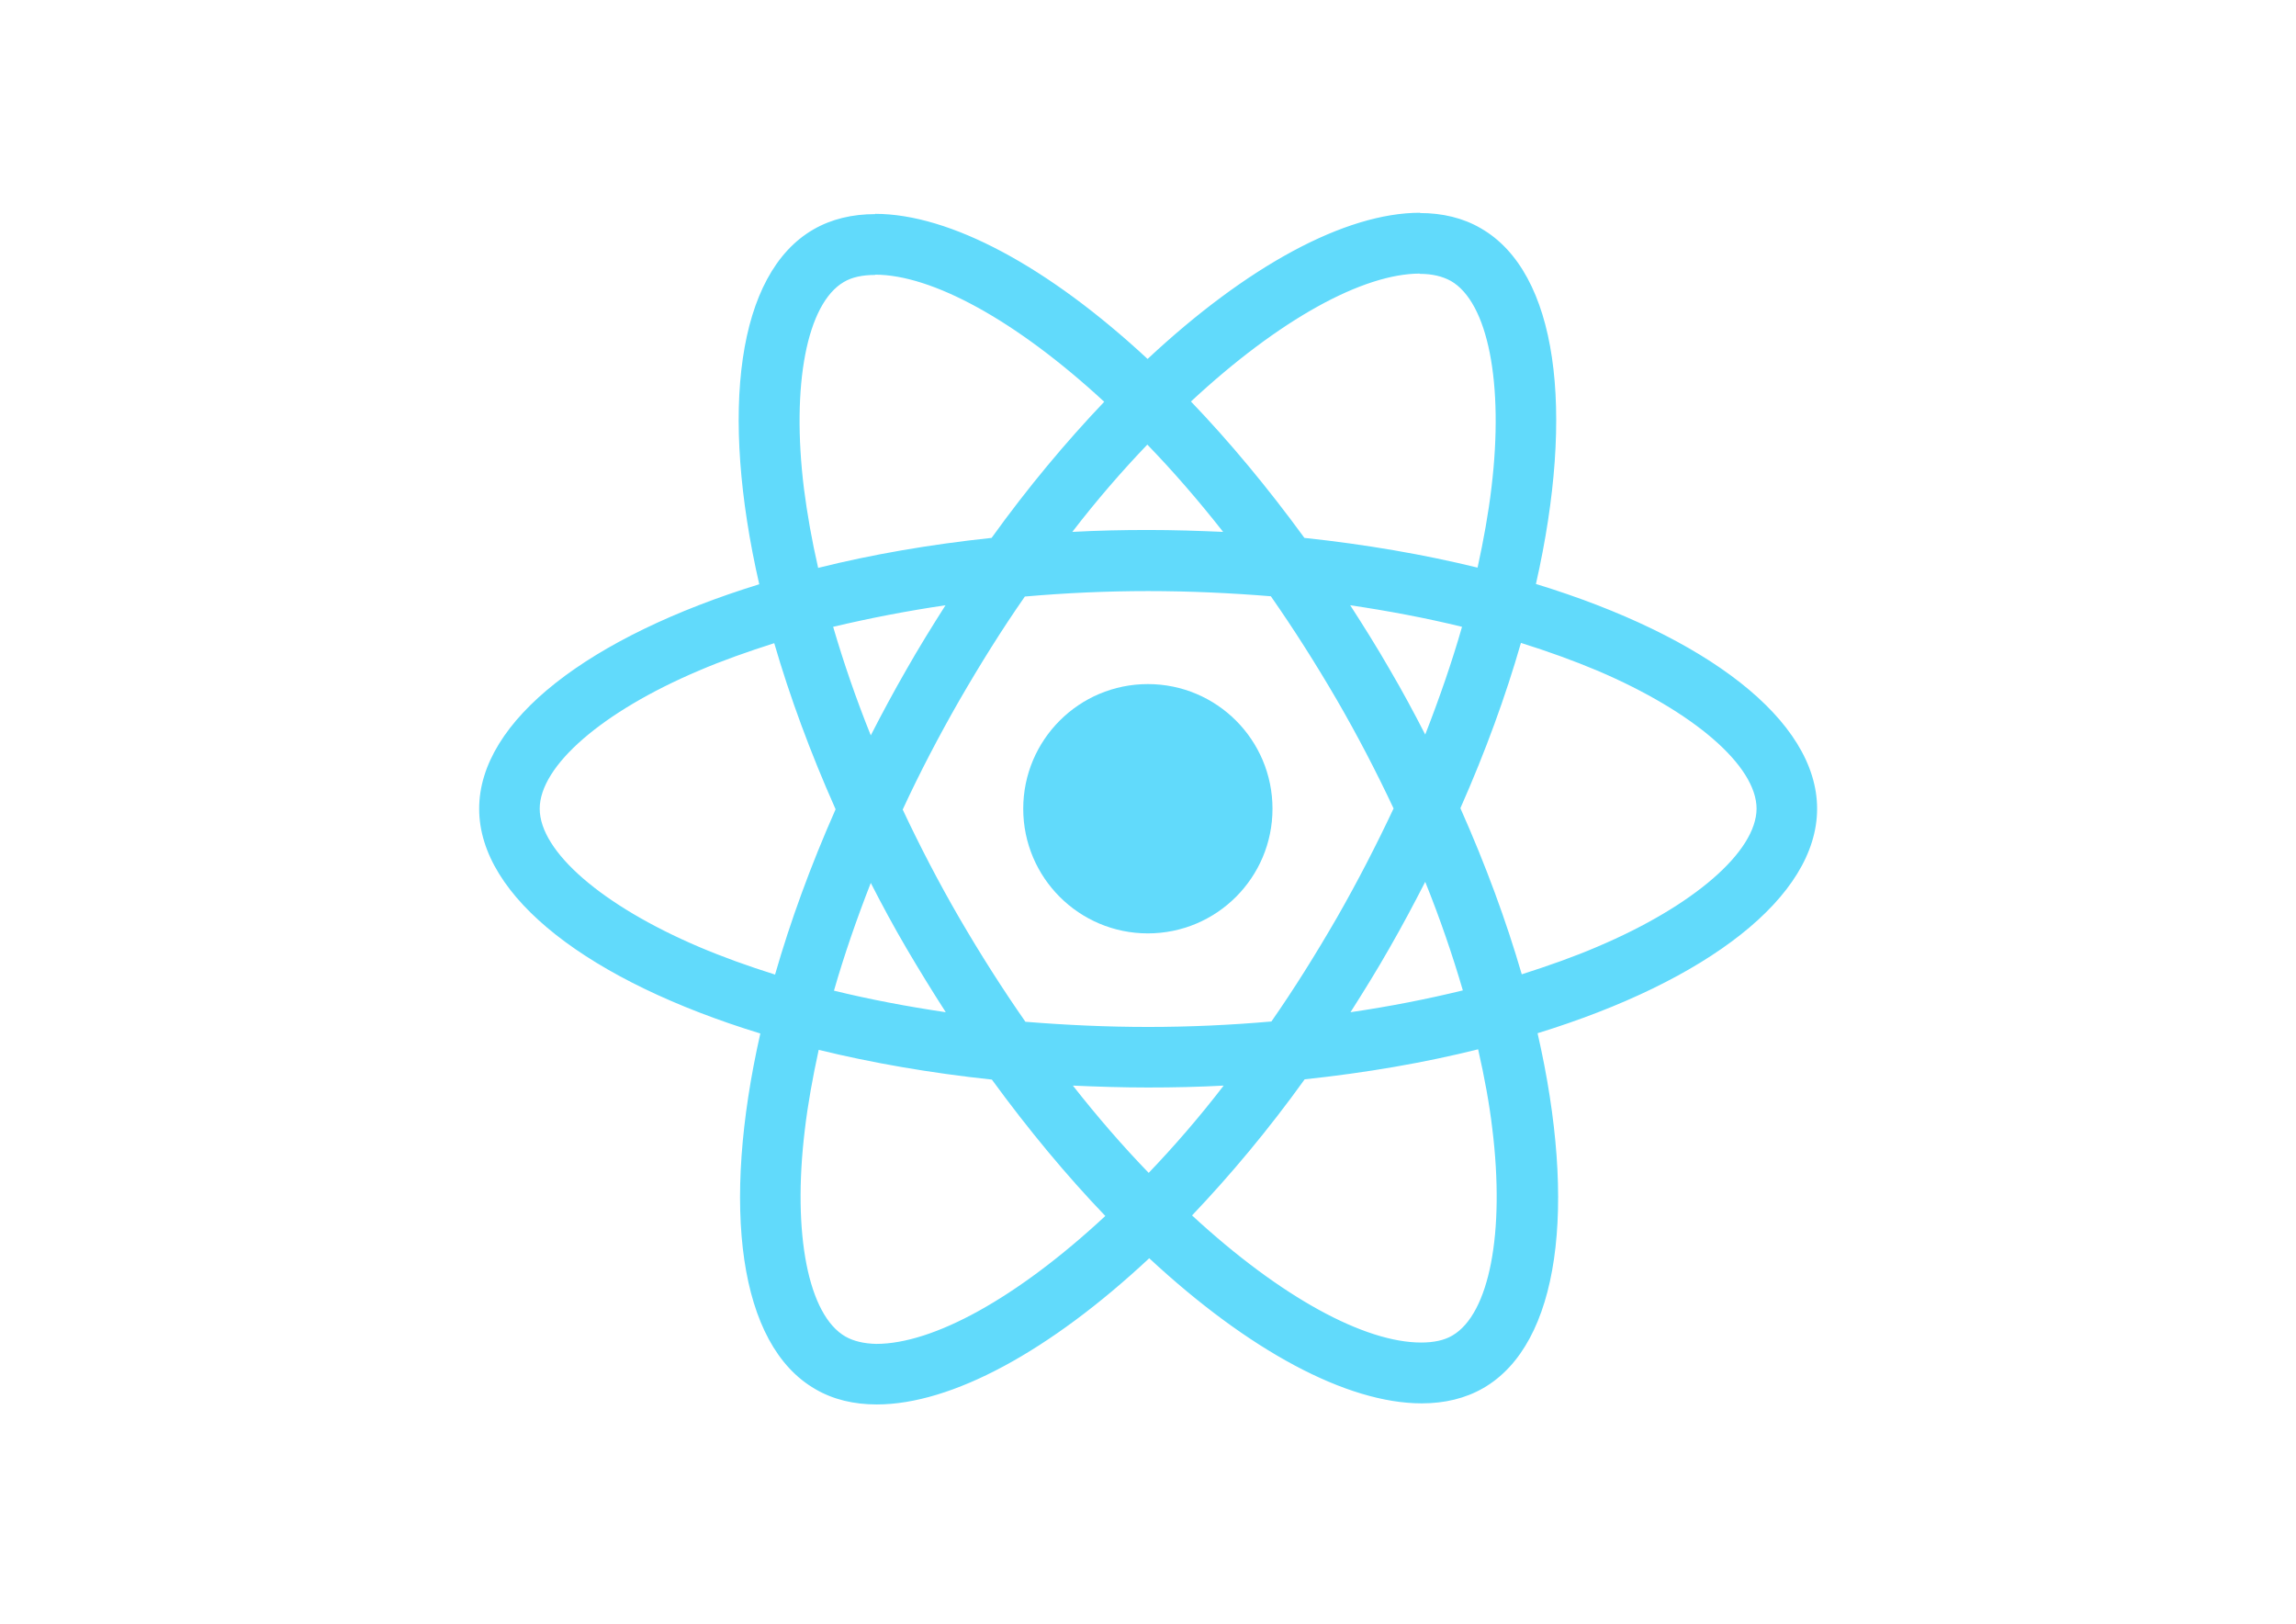
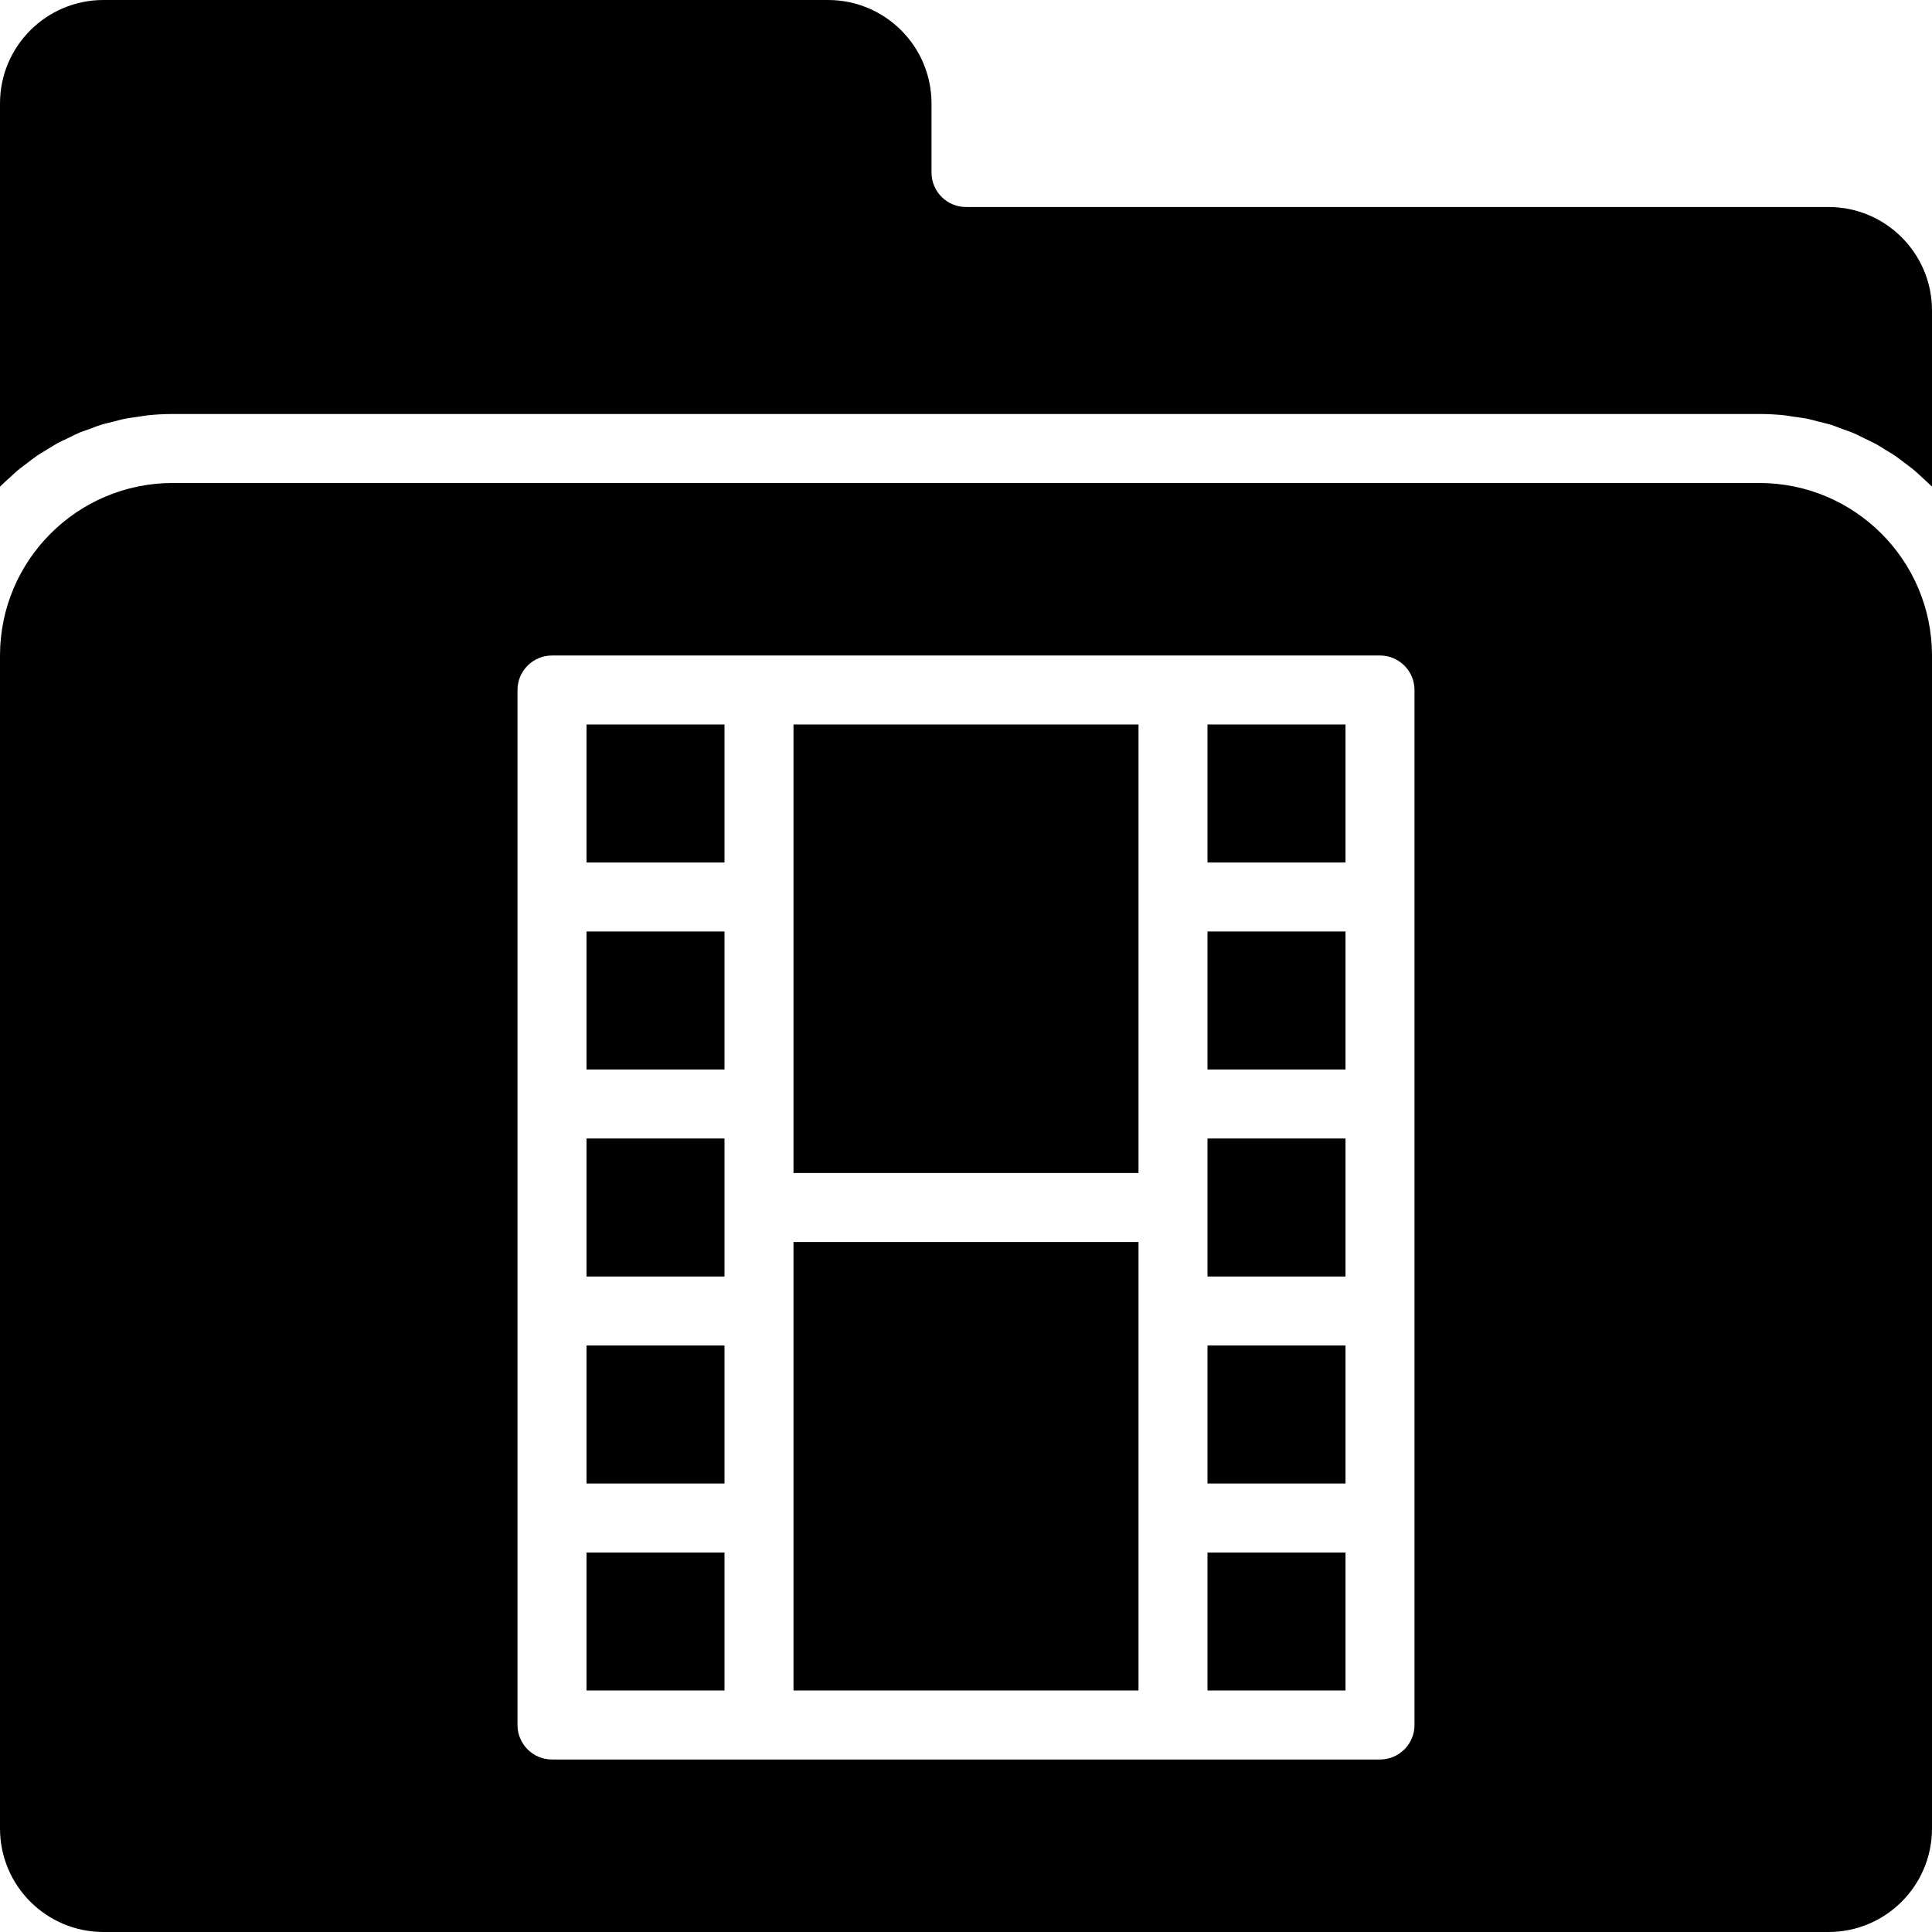
- <svg xmlns="http://www.w3.org/2000/svg" viewBox="0 0 841.9 595.3">
-   <g fill="#61DAFB">
-     <path d="M666.3 296.5c0-32.5-40.7-63.3-103.1-82.4 14.4-63.6 8-114.2-20.2-130.4-6.5-3.8-14.1-5.6-22.4-5.6v22.3c4.6 0 8.3.9 11.4 2.6 13.6 7.8 19.5 37.5 14.9 75.7-1.1 9.4-2.9 19.3-5.1 29.4-19.6-4.8-41-8.5-63.5-10.9-13.5-18.5-27.5-35.3-41.6-50 32.6-30.3 63.2-46.9 84-46.9V78c-27.5 0-63.5 19.6-99.9 53.6-36.4-33.8-72.4-53.2-99.9-53.2v22.3c20.7 0 51.4 16.5 84 46.6-14 14.7-28 31.4-41.3 49.9-22.6 2.4-44 6.1-63.6 11-2.3-10-4-19.7-5.2-29-4.7-38.2 1.1-67.9 14.6-75.8 3-1.8 6.9-2.6 11.5-2.6V78.5c-8.4 0-16 1.8-22.6 5.6-28.1 16.2-34.4 66.7-19.9 130.1-62.2 19.2-102.7 49.9-102.7 82.3 0 32.5 40.7 63.3 103.1 82.4-14.4 63.6-8 114.2 20.2 130.4 6.5 3.8 14.1 5.6 22.5 5.6 27.5 0 63.5-19.6 99.9-53.6 36.4 33.8 72.4 53.2 99.9 53.2 8.4 0 16-1.8 22.6-5.6 28.1-16.2 34.4-66.7 19.9-130.1 62-19.1 102.5-49.9 102.5-82.3zm-130.2-66.7c-3.7 12.9-8.3 26.2-13.5 39.5-4.1-8-8.4-16-13.1-24-4.6-8-9.5-15.8-14.4-23.4 14.2 2.1 27.9 4.7 41 7.9zm-45.8 106.5c-7.8 13.5-15.8 26.3-24.1 38.2-14.9 1.3-30 2-45.2 2-15.1 0-30.2-.7-45-1.9-8.3-11.9-16.4-24.6-24.2-38-7.6-13.1-14.5-26.4-20.8-39.8 6.2-13.4 13.2-26.8 20.7-39.9 7.8-13.5 15.8-26.3 24.1-38.2 14.9-1.3 30-2 45.2-2 15.1 0 30.2.7 45 1.9 8.3 11.9 16.4 24.6 24.2 38 7.6 13.1 14.5 26.4 20.8 39.8-6.3 13.4-13.2 26.8-20.7 39.9zm32.3-13c5.4 13.4 10 26.8 13.8 39.8-13.1 3.2-26.9 5.9-41.2 8 4.9-7.7 9.8-15.6 14.4-23.7 4.6-8 8.9-16.1 13-24.1zM421.2 430c-9.3-9.6-18.6-20.3-27.8-32 9 .4 18.2.7 27.5.7 9.4 0 18.7-.2 27.8-.7-9 11.7-18.3 22.4-27.5 32zm-74.4-58.9c-14.2-2.1-27.9-4.7-41-7.9 3.7-12.9 8.3-26.2 13.5-39.5 4.1 8 8.4 16 13.1 24 4.7 8 9.5 15.8 14.4 23.4zM420.7 163c9.3 9.6 18.6 20.3 27.8 32-9-.4-18.2-.7-27.5-.7-9.4 0-18.7.2-27.8.7 9-11.7 18.3-22.4 27.5-32zm-74 58.9c-4.9 7.7-9.8 15.6-14.4 23.7-4.6 8-8.9 16-13 24-5.4-13.4-10-26.8-13.8-39.8 13.1-3.1 26.9-5.8 41.2-7.9zm-90.5 125.2c-35.4-15.1-58.3-34.9-58.3-50.6 0-15.7 22.9-35.6 58.3-50.6 8.6-3.7 18-7 27.7-10.1 5.7 19.6 13.2 40 22.5 60.9-9.2 20.8-16.6 41.1-22.2 60.6-9.9-3.1-19.3-6.5-28-10.2zM310 490c-13.6-7.8-19.5-37.5-14.9-75.7 1.1-9.4 2.9-19.3 5.1-29.4 19.6 4.8 41 8.5 63.5 10.9 13.5 18.5 27.5 35.3 41.6 50-32.6 30.3-63.2 46.9-84 46.9-4.5-.1-8.3-1-11.3-2.7zm237.2-76.2c4.7 38.2-1.1 67.9-14.6 75.8-3 1.8-6.9 2.6-11.5 2.6-20.7 0-51.4-16.5-84-46.6 14-14.7 28-31.4 41.3-49.9 22.6-2.4 44-6.1 63.6-11 2.3 10.1 4.1 19.8 5.2 29.1zm38.5-66.7c-8.6 3.7-18 7-27.7 10.1-5.7-19.6-13.2-40-22.5-60.9 9.2-20.8 16.6-41.1 22.2-60.6 9.9 3.1 19.3 6.5 28.1 10.2 35.4 15.1 58.3 34.9 58.3 50.6-.1 15.7-23 35.6-58.4 50.6zM320.8 78.4z" />
-     <circle cx="420.9" cy="296.5" r="45.7" />
-     <path d="M520.5 78.1z" />
-   </g>
+ <svg xmlns="http://www.w3.org/2000/svg" height="448pt" viewBox="0 0 448 448" width="448pt">
+   <path d="m136 168h32v32h-32zm0 0" />
+   <path d="m184 288h80v104h-80zm0 0" />
+   <path d="m136 216h32v32h-32zm0 0" />
+   <path d="m184 168h80v104h-80zm0 0" />
+   <path d="m136 296h32v-32h-32zm0 0" />
+   <path d="m136 360h32v32h-32zm0 0" />
+   <path d="m136 312h32v32h-32zm0 0" />
+   <path d="m280 168h32v32h-32zm0 0" />
+   <path d="m448 72c0-13.254-10.746-24-24-24h-200c-4.418 0-8-3.582-8-8v-16c0-13.254-10.746-24-24-24h-168c-13.254 0-24 10.746-24 24v88.84c.07-.07.16-.137.23-.215.625-.625 1.289-1.199 1.938-1.793.648-.594 1.344-1.273 2.055-1.863.715-.594 1.402-1.074 2.098-1.602.695-.527 1.465-1.145 2.23-1.672.77-.527 1.512-.934 2.273-1.398s1.551-.992 2.359-1.441 1.641-.801 2.465-1.207c.824-.41 1.598-.801 2.449-1.184.848-.387 1.812-.68 2.727-1.008.91-.328 1.602-.641 2.441-.898 1.008-.32 2.047-.543 3.07-.797.801-.195 1.535-.434 2.32-.594 1.176-.246 2.398-.391 3.602-.559.664-.098 1.309-.234 1.988-.305 1.914-.199 3.832-.301 5.754-.305h368c1.922 0 3.84.102 5.754.297.68.07 1.324.207 1.988.305 1.211.168 2.402.309 3.602.559.801.16 1.543.398 2.32.594 1.023.262 2.062.484 3.07.797.801.258 1.602.602 2.402.898.801.293 1.84.629 2.727 1.008.891.375 1.602.801 2.449 1.184s1.664.801 2.465 1.207c.797.41 1.598.953 2.398 1.441.801.488 1.535.902 2.273 1.398.734.496 1.488 1.113 2.23 1.672.746.562 1.426 1.031 2.098 1.602.672.566 1.367 1.23 2.055 1.863.688.633 1.312 1.168 1.938 1.793.07.078.16.145.23.215zm0 0" />
+   <path d="m448 152c-.027-22.082-17.918-39.973-40-40h-368c-22.082.027-39.973 17.918-40 40v272c0 13.254 10.746 24 24 24h400c13.254 0 24-10.746 24-24zm-120 248c0 4.418-3.582 8-8 8h-192c-4.418 0-8-3.582-8-8v-240c0-4.418 3.582-8 8-8h192c4.418 0 8 3.582 8 8zm0 0" />
+   <path d="m280 216h32v32h-32zm0 0" />
+   <path d="m280 360h32v32h-32zm0 0" />
+   <path d="m280 312h32v32h-32zm0 0" />
+   <path d="m280 280v16h32v-32h-32zm0 0" />
</svg>
